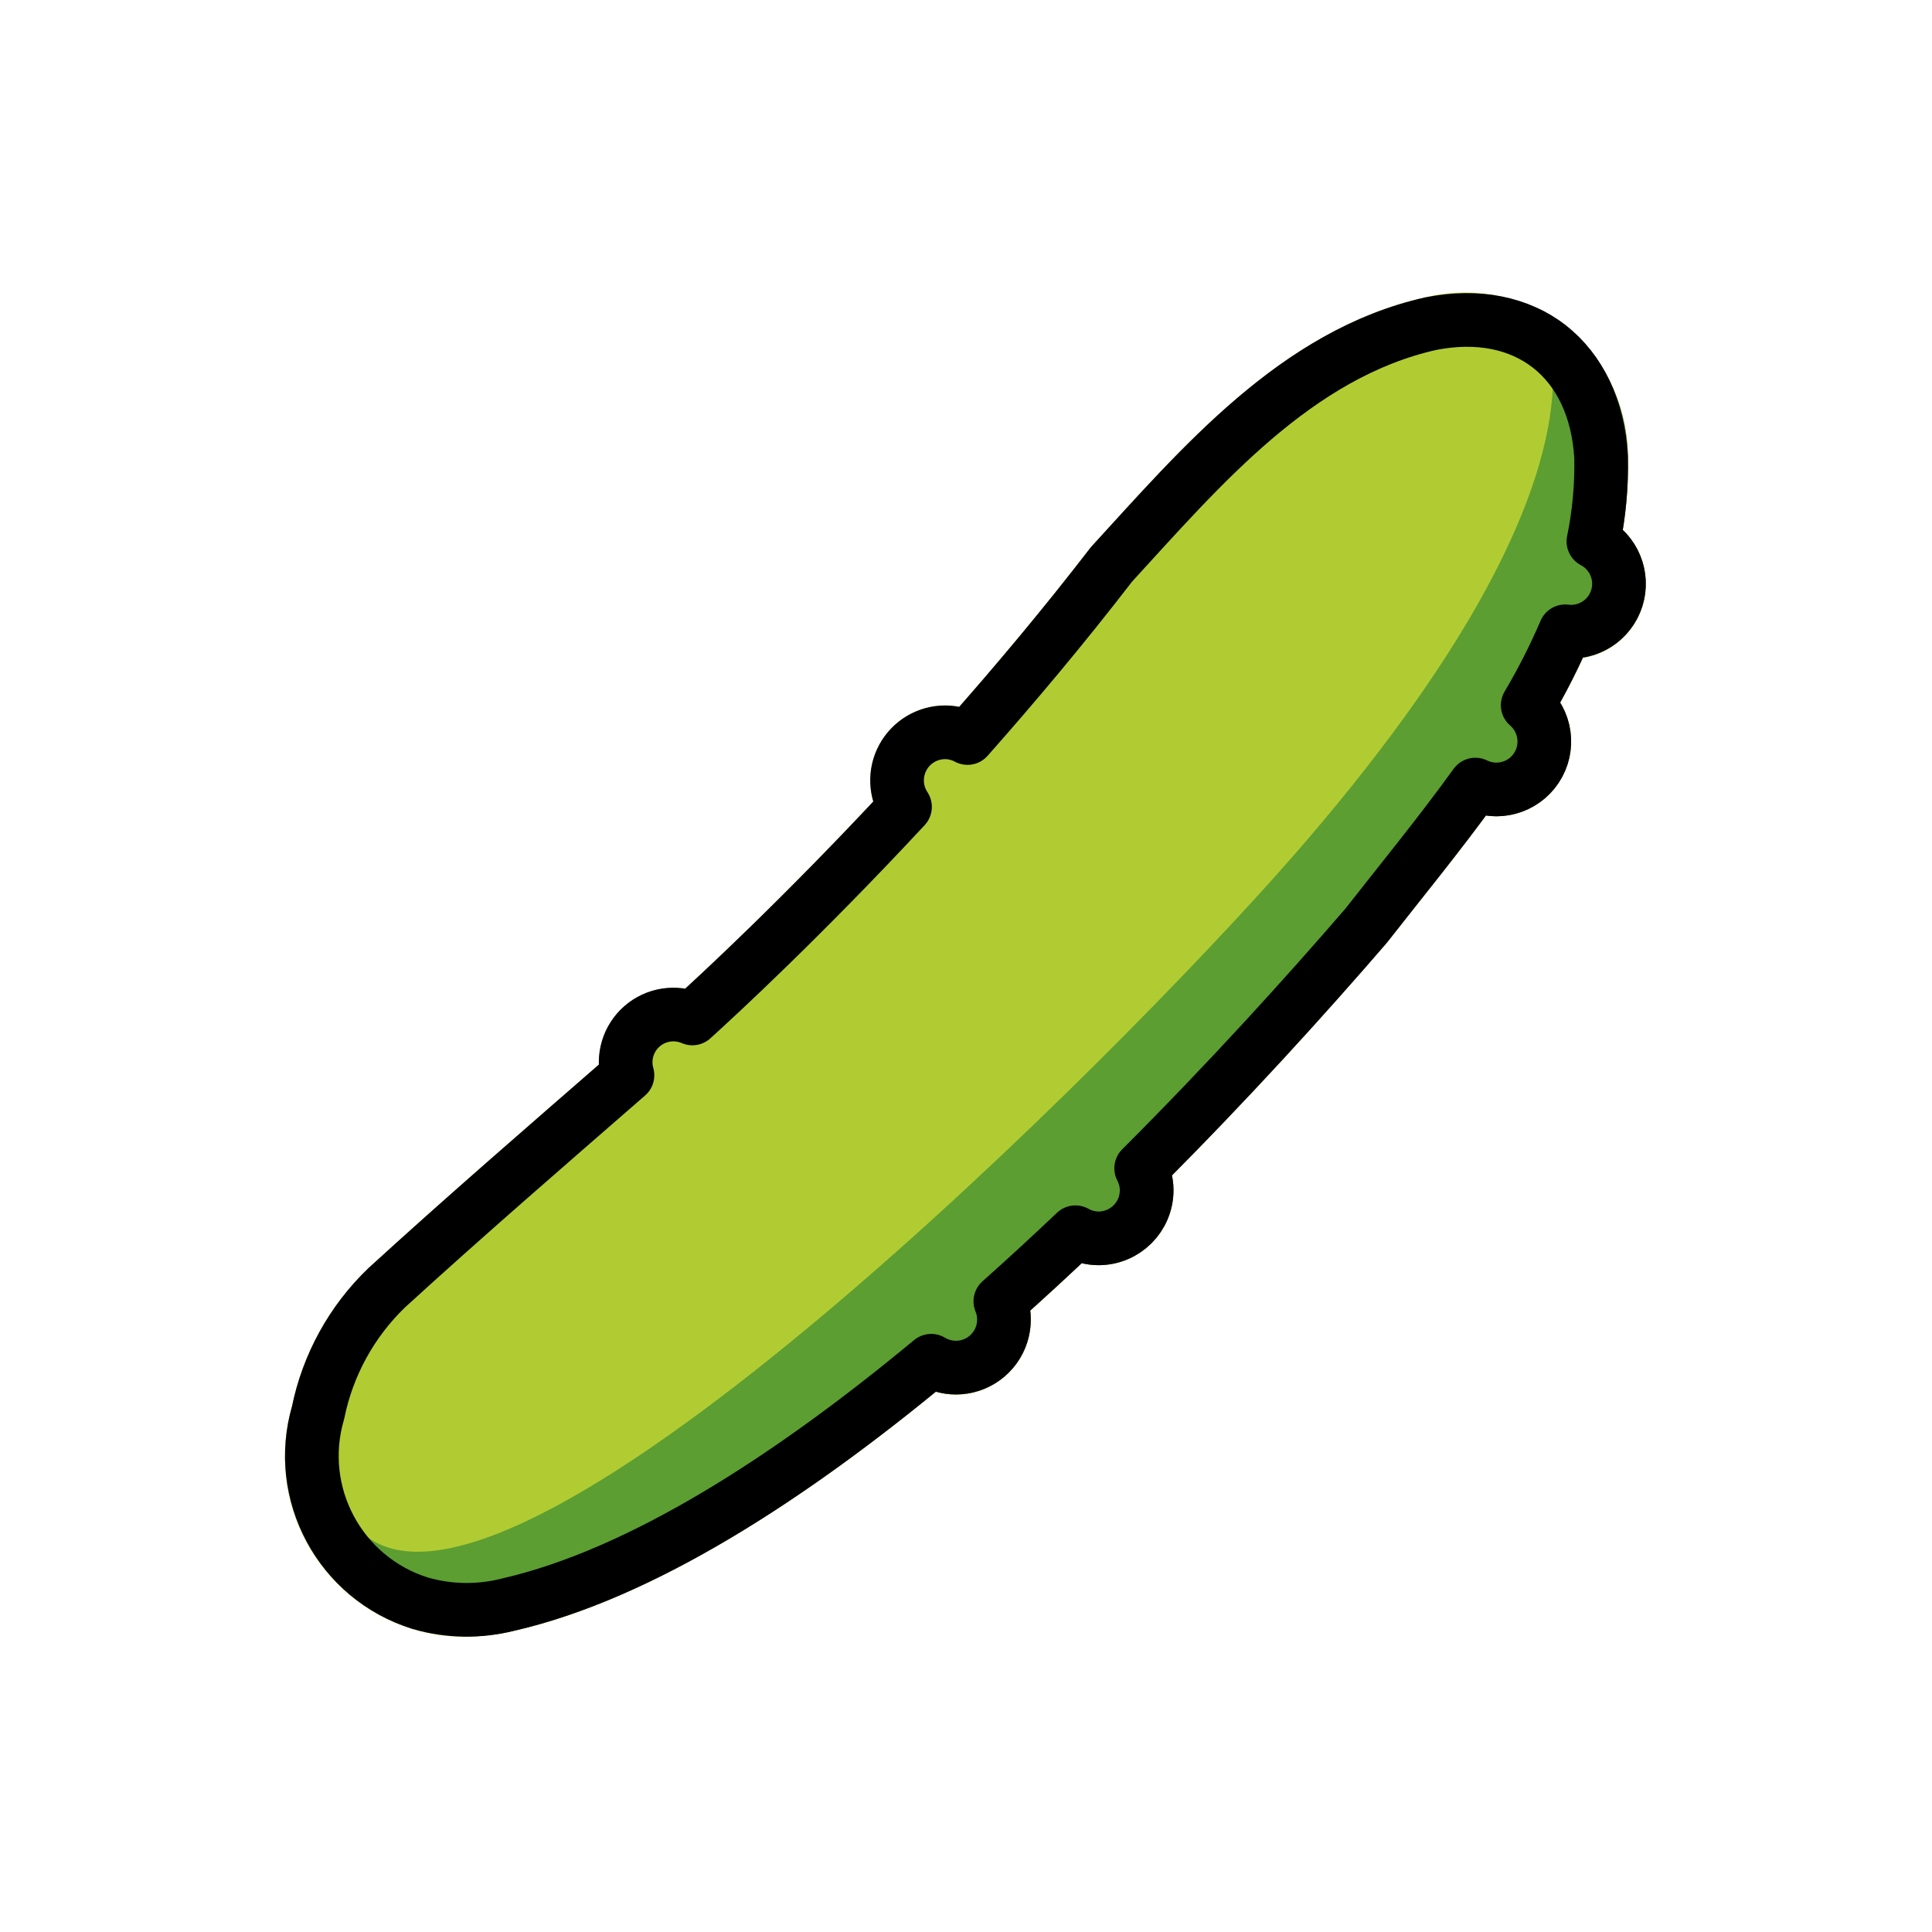
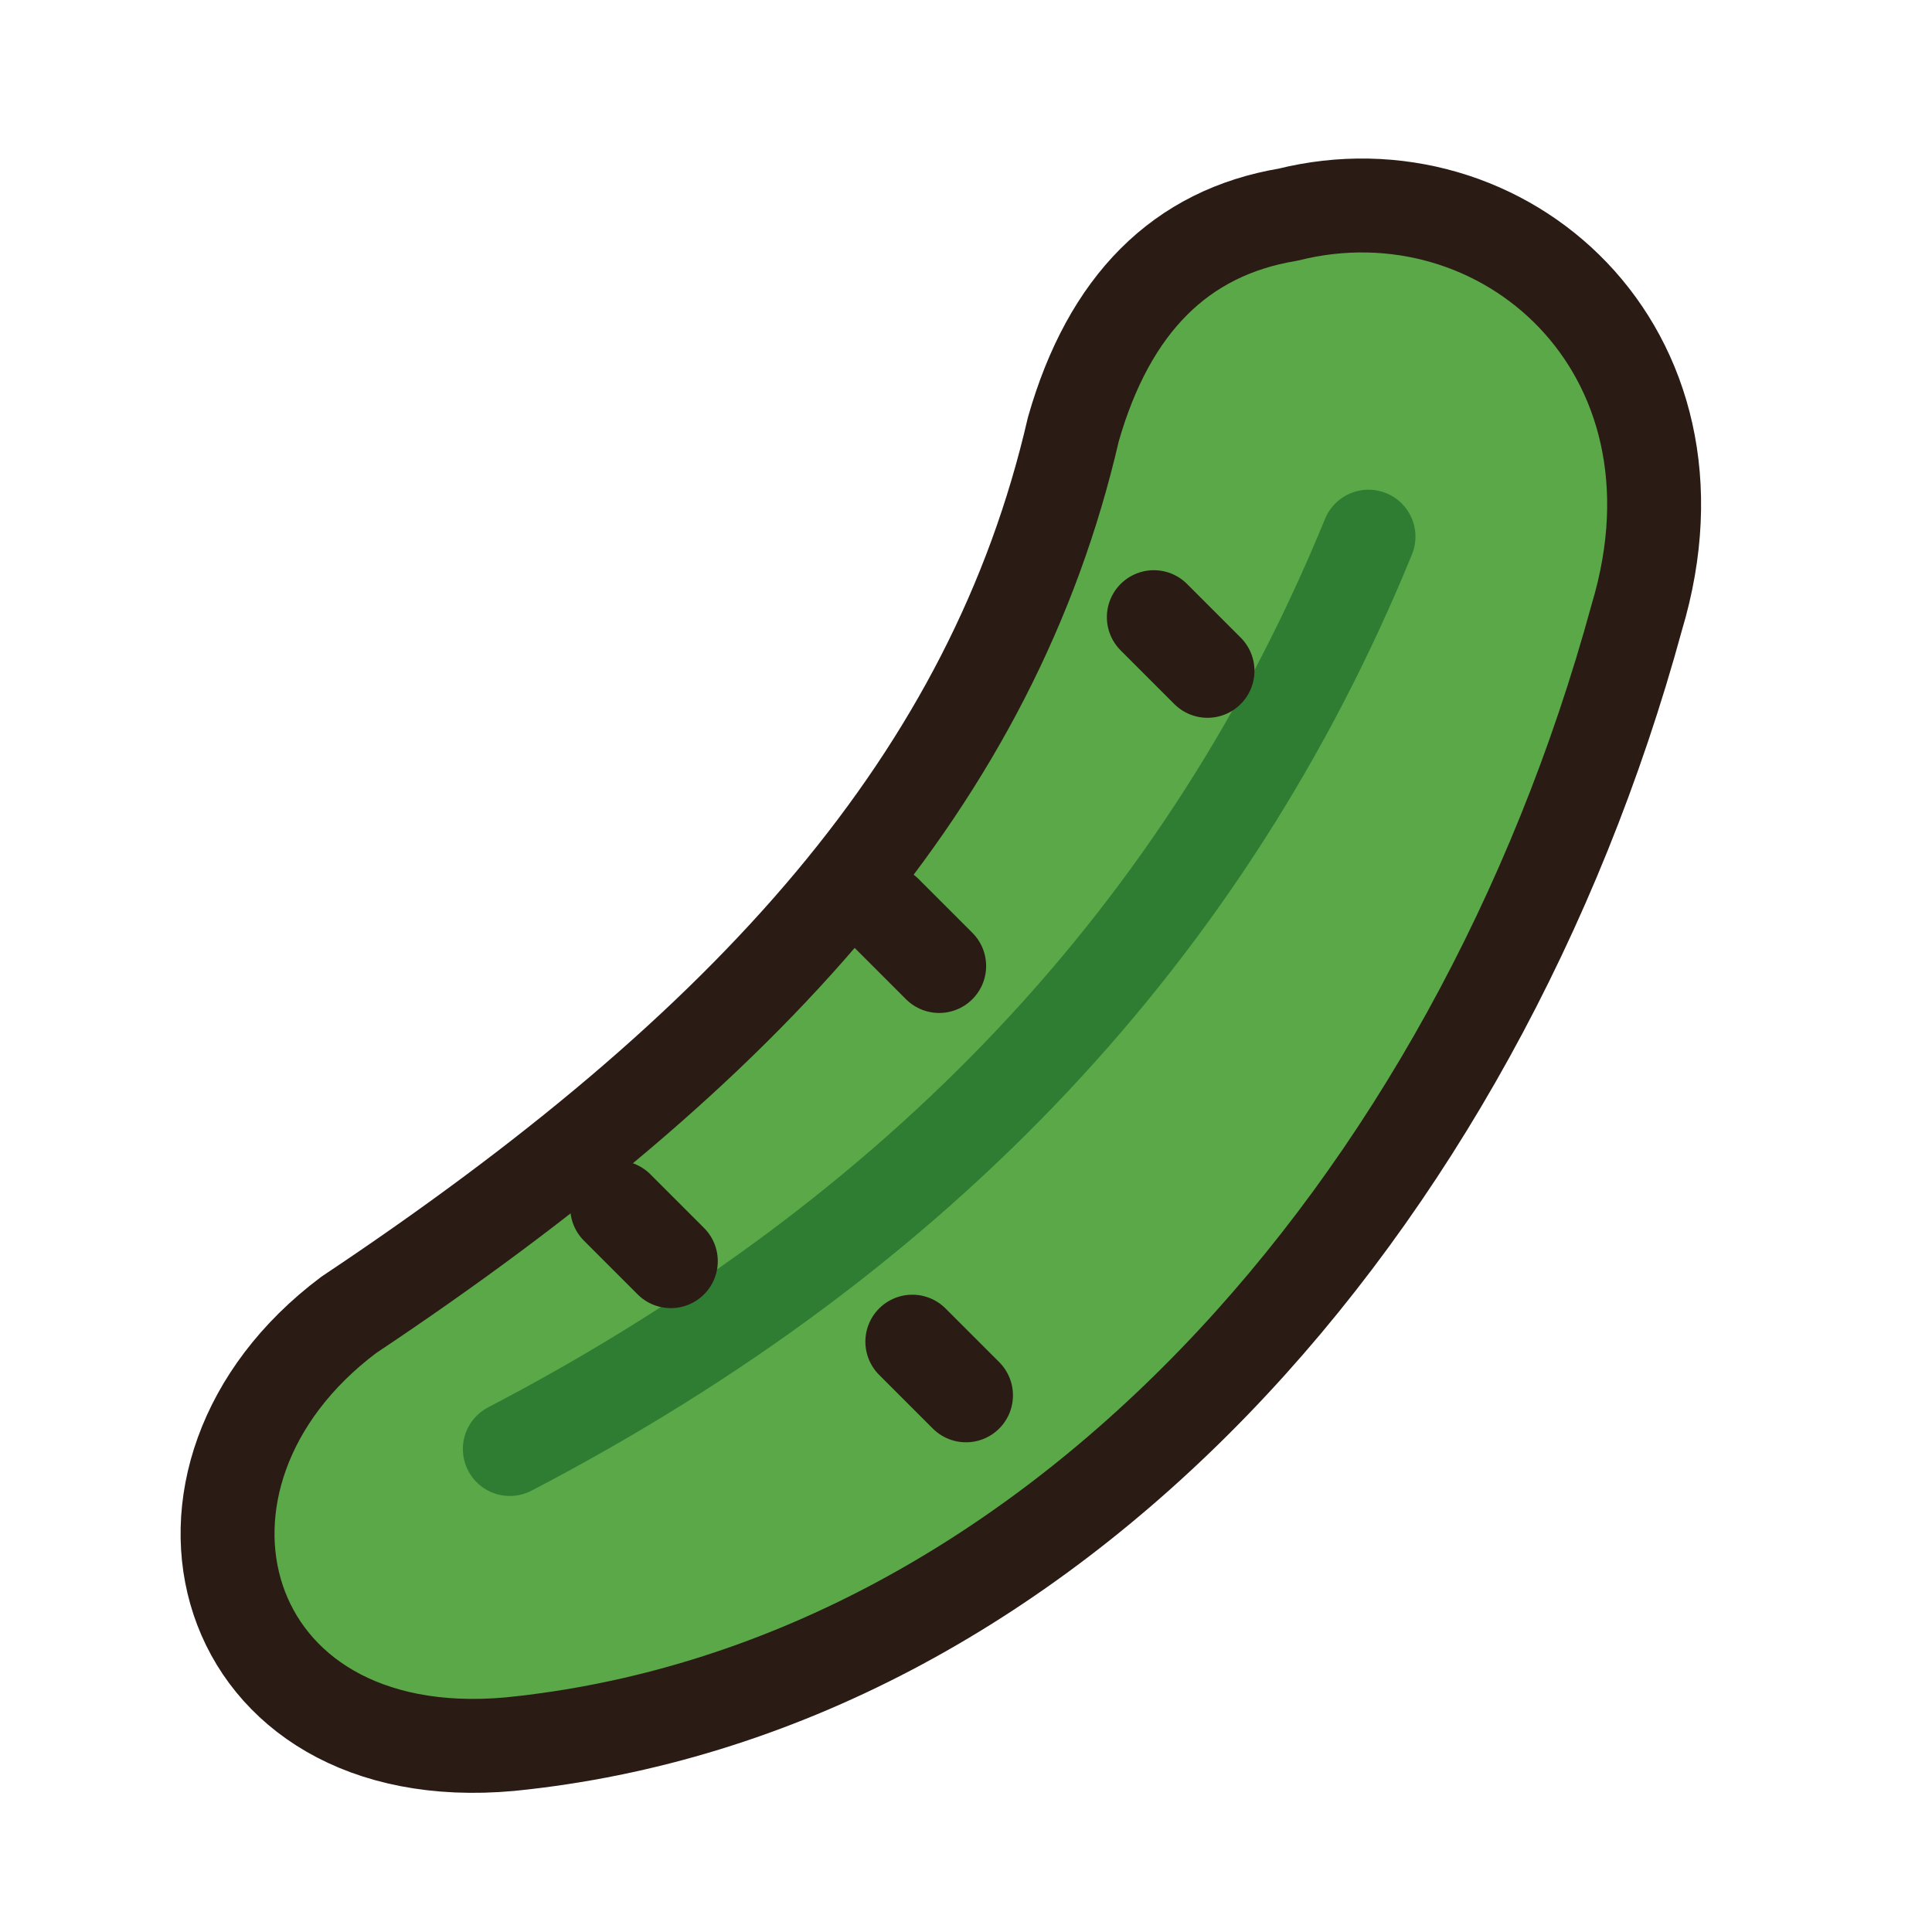
- <svg xmlns="http://www.w3.org/2000/svg" id="emoji" viewBox="0 0 72 72">
-   <g id="color">
-     <path fill="#b1cc33" d="M17.316,60.994a6.496,6.496,0,0,1-1.953-.291,6.72,6.72,0,0,1-4.481-8.289,9.829,9.829,0,0,1,2.857-5.162c2.56-2.34,5.126-4.572,7.842-6.936l.737-.642c-.001-.021-.001-.042-.001-.064a2.798,2.798,0,0,1,2.795-2.795,2.852,2.852,0,0,1,.42.031c1.159-1.065,3.791-3.545,7.013-6.976a2.764,2.764,0,0,1-.113-.786,2.797,2.797,0,0,1,2.794-2.794,2.676,2.676,0,0,1,.522.051c1.757-2.002,3.398-3.993,4.887-5.924l.722-.796c3.167-3.476,6.756-7.415,11.741-8.535A6.378,6.378,0,0,1,58.336,12.11a6.449,6.449,0,0,1,2.33,4.856,14.678,14.678,0,0,1-.19,2.781,2.788,2.788,0,0,1-1.487,4.766c-.257.557-.54,1.115-.847,1.669a2.787,2.787,0,0,1-2.387,4.239,2.647,2.647,0,0,1-.379-.027c-.857,1.157-1.747,2.28-2.612,3.37-.364.459-.726.914-1.079,1.365-2.665,3.09-5.348,5.994-8.009,8.674a2.756,2.756,0,0,1,.057.552A2.798,2.798,0,0,1,40.938,47.15a2.677,2.677,0,0,1-.625-.073q-.946.889-1.918,1.765a2.751,2.751,0,0,1,.02.336,2.796,2.796,0,0,1-2.794,2.794,2.735,2.735,0,0,1-.747-.105c-5.987,4.896-11.276,7.894-15.726,8.911A8.195,8.195,0,0,1,17.316,60.994Z" />
-     <path fill="#5c9e31" d="M58.55,27.627a2.777,2.777,0,0,0-.408-1.444c.307-.555.59-1.113.847-1.669a2.788,2.788,0,0,0,1.487-4.766,14.678,14.678,0,0,0,.19-2.781,6.449,6.449,0,0,0-2.33-4.856,5.397,5.397,0,0,0-1.042-.627c.075.104,3.914,5.535-9.148,20.469-6.369,7.282-28.58,29.626-34.449,25.333a6.175,6.175,0,0,0,.782,2.489l2.748,1.212c.03,0,.059.006.09.006a8.195,8.195,0,0,0,1.831-.217c4.45-1.018,9.739-4.015,15.726-8.911a2.735,2.735,0,0,0,.747.105,2.796,2.796,0,0,0,2.794-2.794,2.751,2.751,0,0,0-.02-.336q.973-.873,1.918-1.765a2.677,2.677,0,0,0,.625.073,2.798,2.798,0,0,0,2.795-2.795,2.756,2.756,0,0,0-.057-.552c2.661-2.68,5.344-5.584,8.009-8.674.353-.451.715-.906,1.079-1.365.865-1.09,1.756-2.213,2.612-3.37a2.647,2.647,0,0,0,.379.027A2.798,2.798,0,0,0,58.55,27.627Z" />
-   </g>
-   <g id="line">
-     <path fill="none" stroke="#000" stroke-linecap="round" stroke-linejoin="round" stroke-width="2" d="M59.382,20.178a14.072,14.072,0,0,0,.286-3.153c-.213-3.642-2.808-5.667-6.353-4.962-5.013,1.126-8.572,5.348-11.889,8.965-1.786,2.319-3.615,4.494-5.37,6.476a1.774,1.774,0,0,0-.831-.213A1.792,1.792,0,0,0,33.727,30.07c-3.847,4.136-6.983,7.033-7.926,7.885a1.778,1.778,0,0,0-2.417,2.117c-3.059,2.664-6.054,5.253-8.971,7.918a8.916,8.916,0,0,0-2.558,4.651,5.753,5.753,0,0,0,3.808,7.108,6.253,6.253,0,0,0,3.263.053c4.968-1.136,10.526-4.736,15.778-9.091A1.789,1.789,0,0,0,37.28,48.497c.951-.846,1.885-1.708,2.799-2.575a1.774,1.774,0,0,0,.859.228,1.795,1.795,0,0,0,1.795-1.794,1.773,1.773,0,0,0-.205-.817c3.269-3.265,6.162-6.466,8.371-9.026,1.327-1.695,2.763-3.444,4.083-5.274a1.786,1.786,0,0,0,1.951-2.957,23.925,23.925,0,0,0,1.399-2.755,1.784,1.784,0,0,0,1.05-3.349Z" />
-   </g>
+ <svg xmlns="http://www.w3.org/2000/svg" viewBox="0 0 72 72" fill="none" stroke="#2a1b14" stroke-width="3.5" stroke-linecap="round" stroke-linejoin="round">
+   <path d="M48 8C56 6 64 13 61 23C55 45 39 63 19 65C8 66 5 55 13 49C28 39 37 29 40 16Q42 9 48 8Z" fill="#5aa848" />
+   <path d="M19 54Q42 42 51 20" fill="none" stroke="#2e7d32" />
+   <path d="M23 45L25 47M33 34L35 36M43 23L45 25M34 50L36 52" fill="none" />
</svg>
